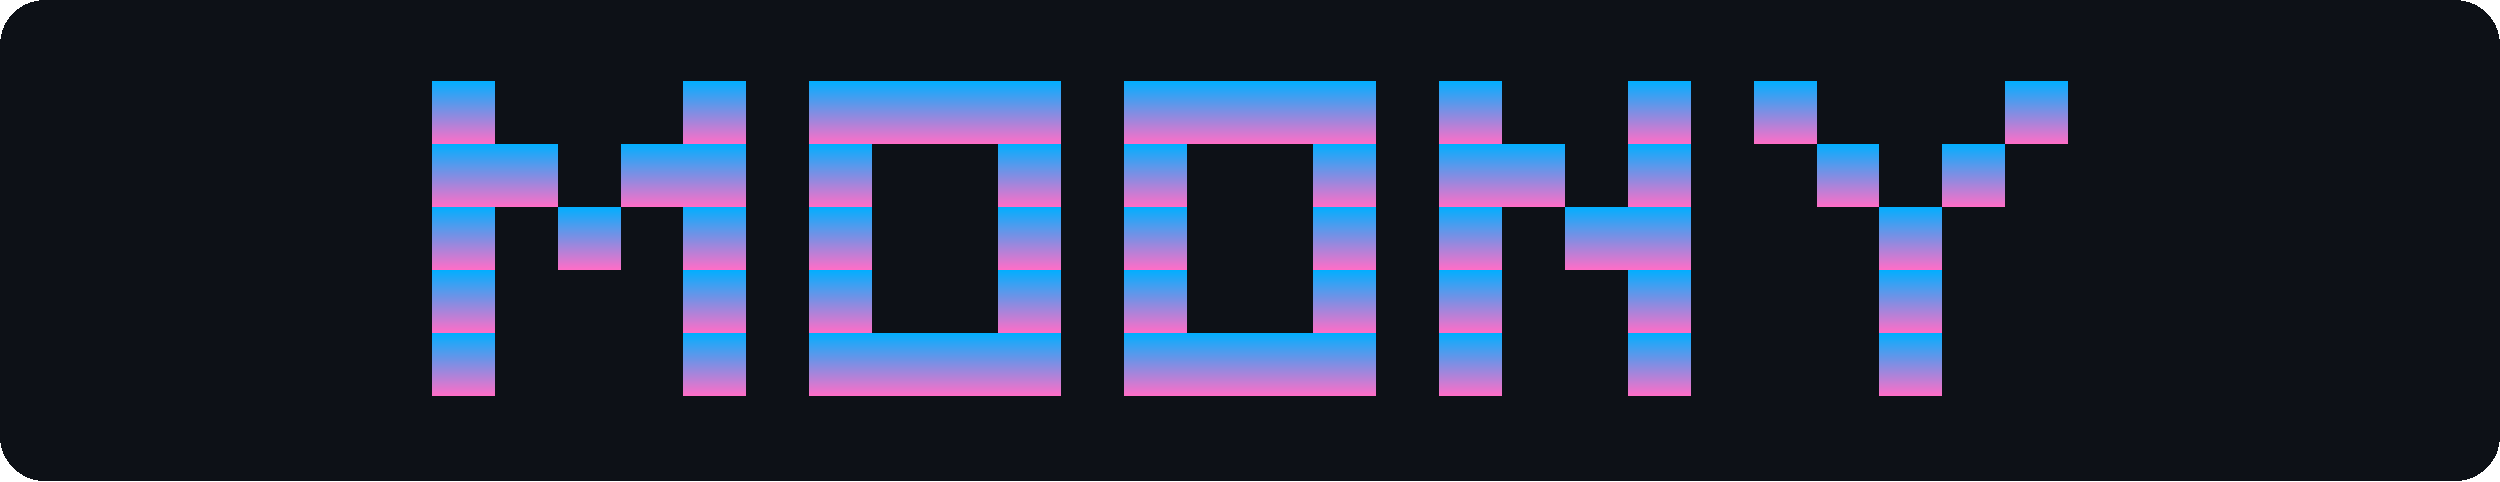
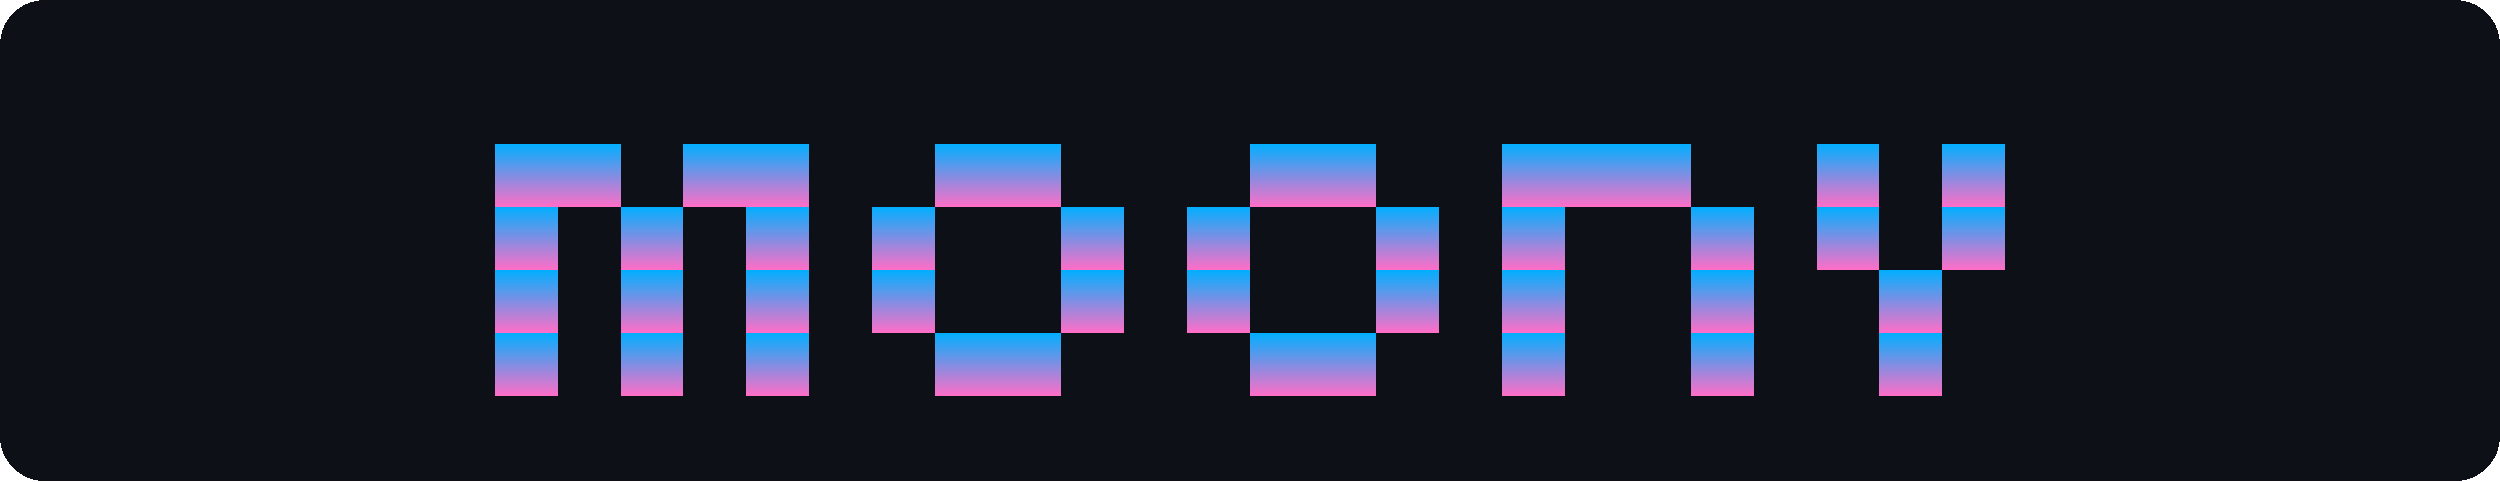
<svg xmlns="http://www.w3.org/2000/svg" width="556" height="107" viewBox="0 0 556 107" role="img" aria-label="moony coding agent" shape-rendering="crispEdges">
  <defs>
    <linearGradient id="wordmark" x1="0" y1="0" x2="0" y2="1">
      <stop offset="0" stop-color="#00afff" />
      <stop offset="1" stop-color="#ff6ec7" />
    </linearGradient>
  </defs>
  <rect width="556" height="107" rx="10" fill="#0d1117" />
-   <rect x="96" y="18" width="14" height="14" fill="url(#wordmark)" />
-   <rect x="152" y="18" width="14" height="14" fill="url(#wordmark)" />
-   <rect x="96" y="32" width="14" height="14" fill="url(#wordmark)" />
  <rect x="110" y="32" width="14" height="14" fill="url(#wordmark)" />
-   <rect x="138" y="32" width="14" height="14" fill="url(#wordmark)" />
+   <rect x="124" y="32" width="14" height="14" fill="url(#wordmark)" />
  <rect x="152" y="32" width="14" height="14" fill="url(#wordmark)" />
-   <rect x="96" y="46" width="14" height="14" fill="url(#wordmark)" />
-   <rect x="124" y="46" width="14" height="14" fill="url(#wordmark)" />
-   <rect x="152" y="46" width="14" height="14" fill="url(#wordmark)" />
-   <rect x="96" y="60" width="14" height="14" fill="url(#wordmark)" />
-   <rect x="152" y="60" width="14" height="14" fill="url(#wordmark)" />
-   <rect x="96" y="74" width="14" height="14" fill="url(#wordmark)" />
-   <rect x="152" y="74" width="14" height="14" fill="url(#wordmark)" />
-   <rect x="180" y="18" width="14" height="14" fill="url(#wordmark)" />
-   <rect x="194" y="18" width="14" height="14" fill="url(#wordmark)" />
-   <rect x="208" y="18" width="14" height="14" fill="url(#wordmark)" />
-   <rect x="222" y="18" width="14" height="14" fill="url(#wordmark)" />
-   <rect x="180" y="32" width="14" height="14" fill="url(#wordmark)" />
+   <rect x="166" y="32" width="14" height="14" fill="url(#wordmark)" />
+   <rect x="110" y="46" width="14" height="14" fill="url(#wordmark)" />
+   <rect x="138" y="46" width="14" height="14" fill="url(#wordmark)" />
+   <rect x="166" y="46" width="14" height="14" fill="url(#wordmark)" />
+   <rect x="110" y="60" width="14" height="14" fill="url(#wordmark)" />
+   <rect x="138" y="60" width="14" height="14" fill="url(#wordmark)" />
+   <rect x="166" y="60" width="14" height="14" fill="url(#wordmark)" />
+   <rect x="110" y="74" width="14" height="14" fill="url(#wordmark)" />
+   <rect x="138" y="74" width="14" height="14" fill="url(#wordmark)" />
+   <rect x="166" y="74" width="14" height="14" fill="url(#wordmark)" />
+   <rect x="208" y="32" width="14" height="14" fill="url(#wordmark)" />
  <rect x="222" y="32" width="14" height="14" fill="url(#wordmark)" />
-   <rect x="180" y="46" width="14" height="14" fill="url(#wordmark)" />
-   <rect x="222" y="46" width="14" height="14" fill="url(#wordmark)" />
-   <rect x="180" y="60" width="14" height="14" fill="url(#wordmark)" />
-   <rect x="222" y="60" width="14" height="14" fill="url(#wordmark)" />
-   <rect x="180" y="74" width="14" height="14" fill="url(#wordmark)" />
-   <rect x="194" y="74" width="14" height="14" fill="url(#wordmark)" />
+   <rect x="194" y="46" width="14" height="14" fill="url(#wordmark)" />
+   <rect x="236" y="46" width="14" height="14" fill="url(#wordmark)" />
+   <rect x="194" y="60" width="14" height="14" fill="url(#wordmark)" />
+   <rect x="236" y="60" width="14" height="14" fill="url(#wordmark)" />
  <rect x="208" y="74" width="14" height="14" fill="url(#wordmark)" />
  <rect x="222" y="74" width="14" height="14" fill="url(#wordmark)" />
-   <rect x="250" y="18" width="14" height="14" fill="url(#wordmark)" />
-   <rect x="264" y="18" width="14" height="14" fill="url(#wordmark)" />
-   <rect x="278" y="18" width="14" height="14" fill="url(#wordmark)" />
-   <rect x="292" y="18" width="14" height="14" fill="url(#wordmark)" />
-   <rect x="250" y="32" width="14" height="14" fill="url(#wordmark)" />
+   <rect x="278" y="32" width="14" height="14" fill="url(#wordmark)" />
  <rect x="292" y="32" width="14" height="14" fill="url(#wordmark)" />
-   <rect x="250" y="46" width="14" height="14" fill="url(#wordmark)" />
-   <rect x="292" y="46" width="14" height="14" fill="url(#wordmark)" />
-   <rect x="250" y="60" width="14" height="14" fill="url(#wordmark)" />
-   <rect x="292" y="60" width="14" height="14" fill="url(#wordmark)" />
-   <rect x="250" y="74" width="14" height="14" fill="url(#wordmark)" />
-   <rect x="264" y="74" width="14" height="14" fill="url(#wordmark)" />
+   <rect x="264" y="46" width="14" height="14" fill="url(#wordmark)" />
+   <rect x="306" y="46" width="14" height="14" fill="url(#wordmark)" />
+   <rect x="264" y="60" width="14" height="14" fill="url(#wordmark)" />
+   <rect x="306" y="60" width="14" height="14" fill="url(#wordmark)" />
  <rect x="278" y="74" width="14" height="14" fill="url(#wordmark)" />
  <rect x="292" y="74" width="14" height="14" fill="url(#wordmark)" />
-   <rect x="320" y="18" width="14" height="14" fill="url(#wordmark)" />
-   <rect x="362" y="18" width="14" height="14" fill="url(#wordmark)" />
-   <rect x="320" y="32" width="14" height="14" fill="url(#wordmark)" />
  <rect x="334" y="32" width="14" height="14" fill="url(#wordmark)" />
+   <rect x="348" y="32" width="14" height="14" fill="url(#wordmark)" />
  <rect x="362" y="32" width="14" height="14" fill="url(#wordmark)" />
-   <rect x="320" y="46" width="14" height="14" fill="url(#wordmark)" />
-   <rect x="348" y="46" width="14" height="14" fill="url(#wordmark)" />
-   <rect x="362" y="46" width="14" height="14" fill="url(#wordmark)" />
-   <rect x="320" y="60" width="14" height="14" fill="url(#wordmark)" />
-   <rect x="362" y="60" width="14" height="14" fill="url(#wordmark)" />
-   <rect x="320" y="74" width="14" height="14" fill="url(#wordmark)" />
-   <rect x="362" y="74" width="14" height="14" fill="url(#wordmark)" />
-   <rect x="390" y="18" width="14" height="14" fill="url(#wordmark)" />
-   <rect x="446" y="18" width="14" height="14" fill="url(#wordmark)" />
+   <rect x="334" y="46" width="14" height="14" fill="url(#wordmark)" />
+   <rect x="376" y="46" width="14" height="14" fill="url(#wordmark)" />
+   <rect x="334" y="60" width="14" height="14" fill="url(#wordmark)" />
+   <rect x="376" y="60" width="14" height="14" fill="url(#wordmark)" />
+   <rect x="334" y="74" width="14" height="14" fill="url(#wordmark)" />
+   <rect x="376" y="74" width="14" height="14" fill="url(#wordmark)" />
  <rect x="404" y="32" width="14" height="14" fill="url(#wordmark)" />
  <rect x="432" y="32" width="14" height="14" fill="url(#wordmark)" />
-   <rect x="418" y="46" width="14" height="14" fill="url(#wordmark)" />
+   <rect x="404" y="46" width="14" height="14" fill="url(#wordmark)" />
+   <rect x="432" y="46" width="14" height="14" fill="url(#wordmark)" />
  <rect x="418" y="60" width="14" height="14" fill="url(#wordmark)" />
  <rect x="418" y="74" width="14" height="14" fill="url(#wordmark)" />
</svg>
